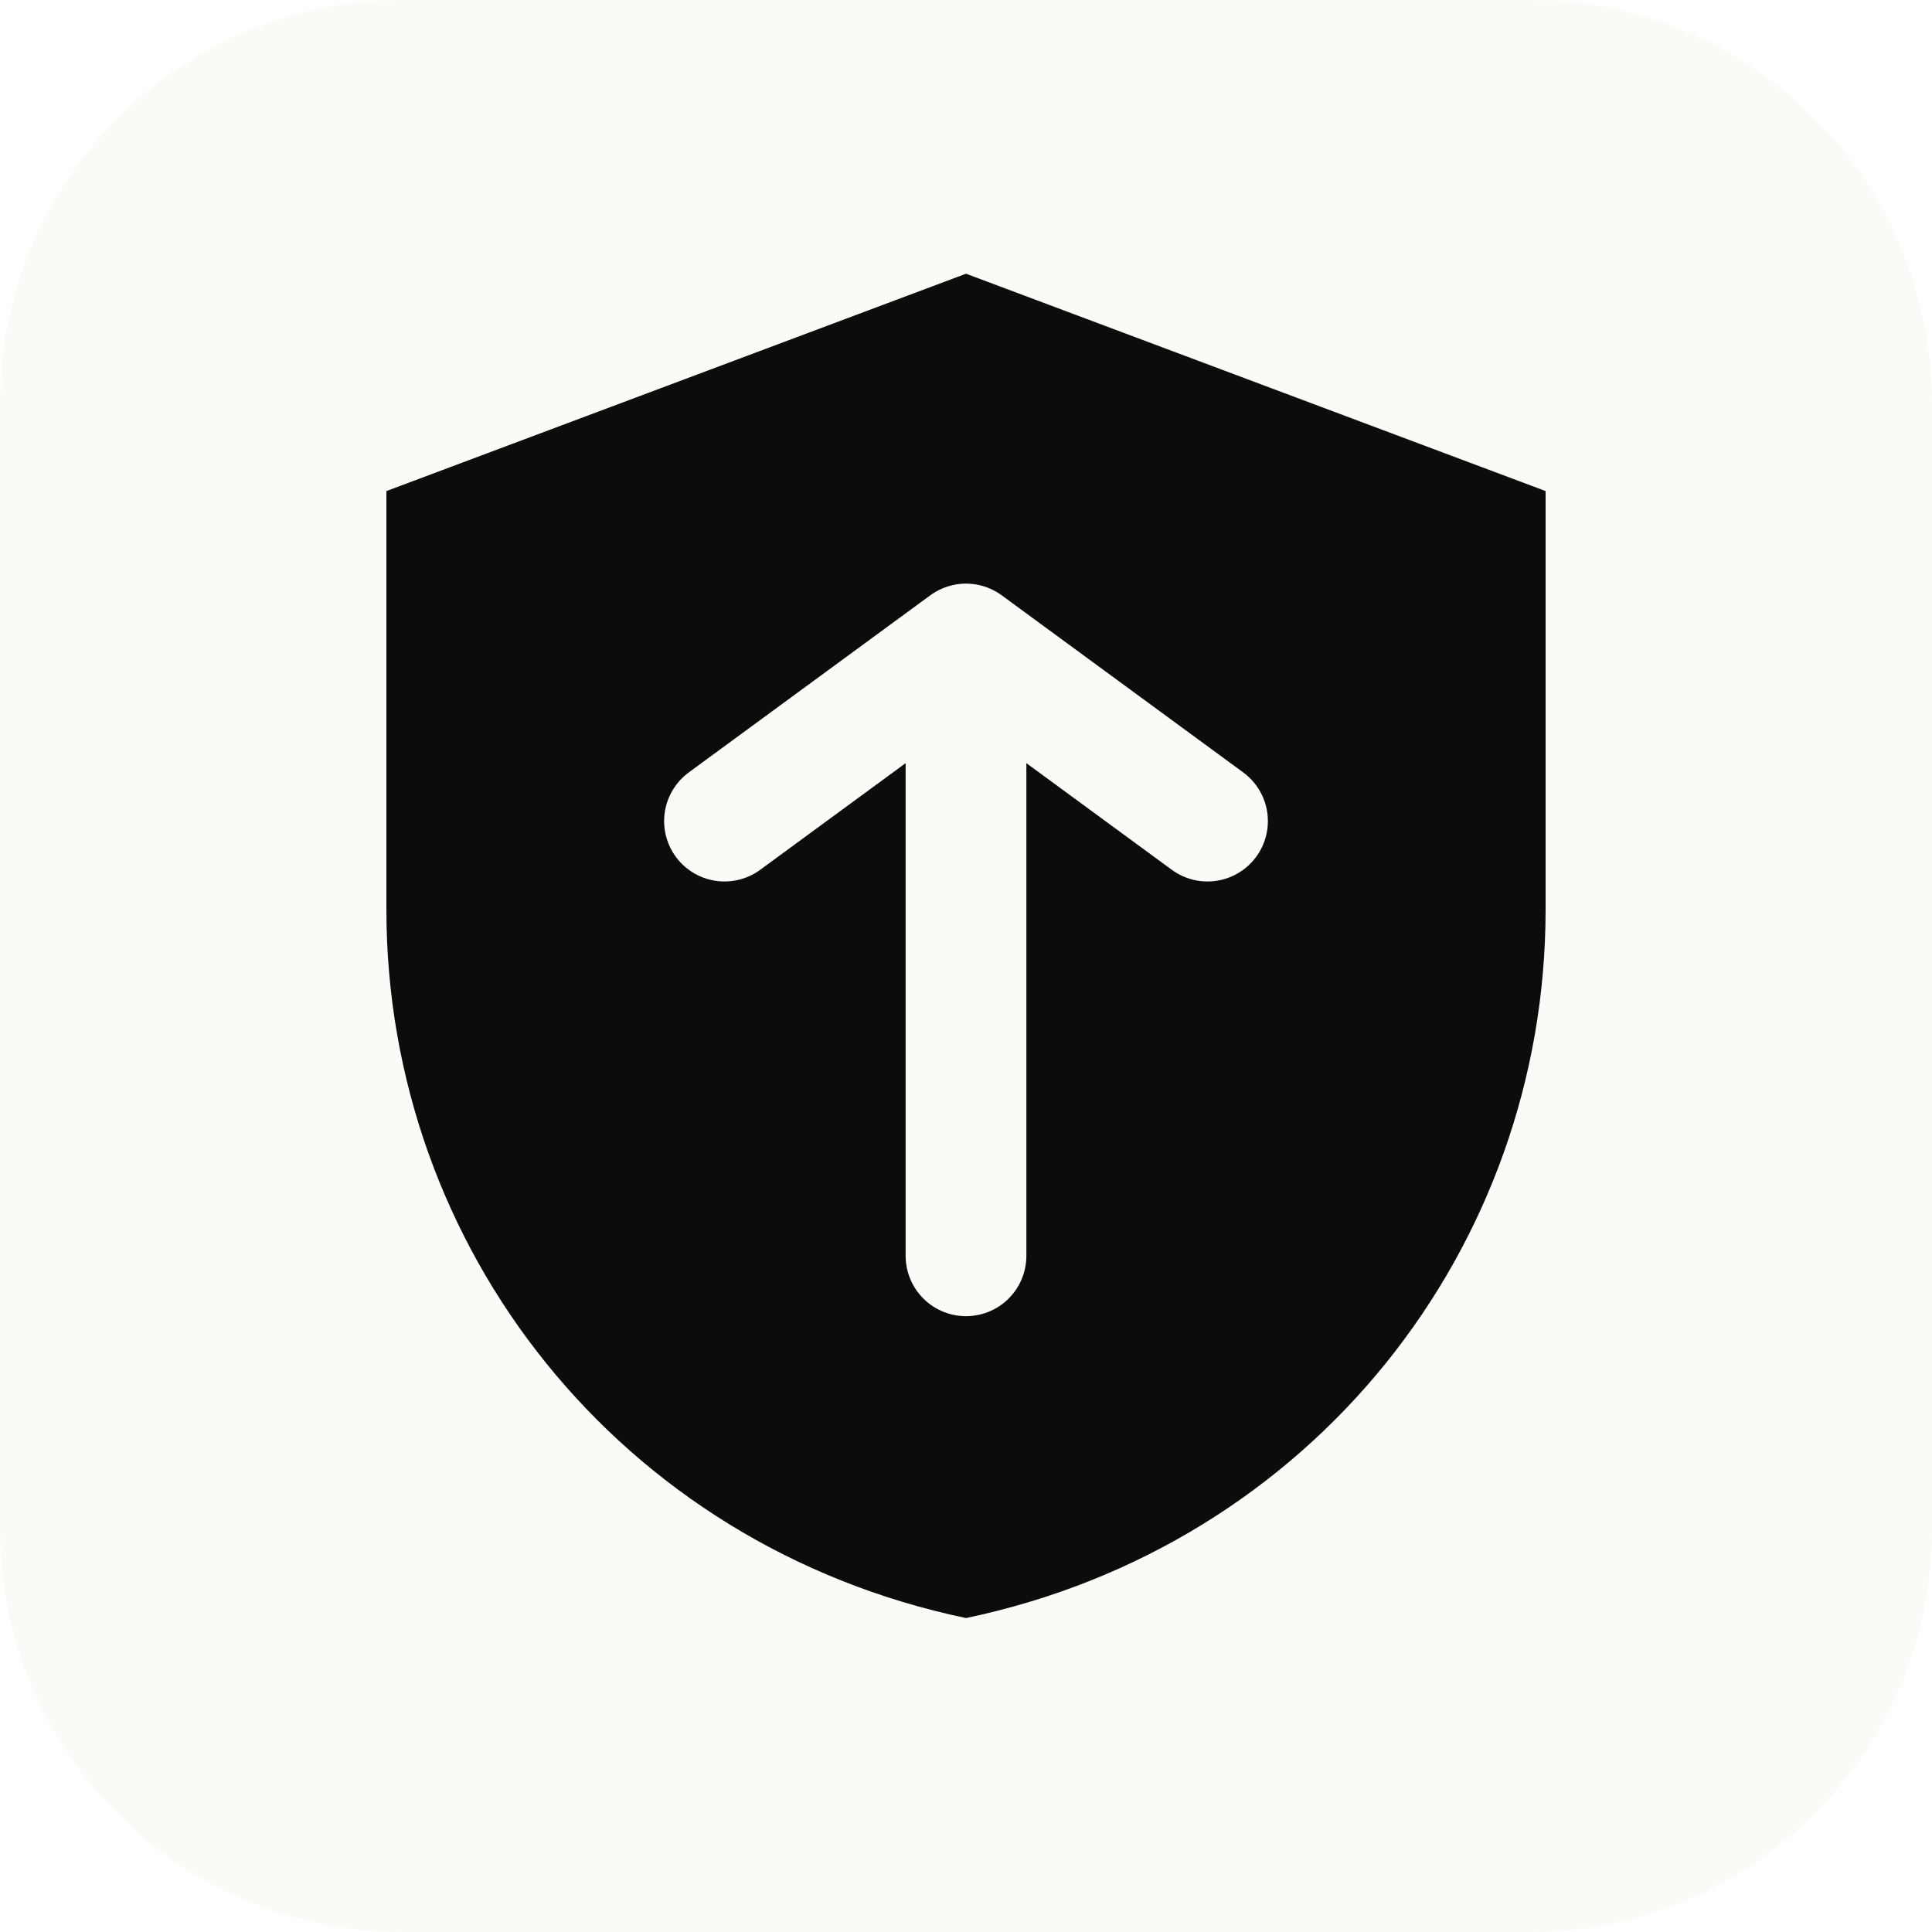
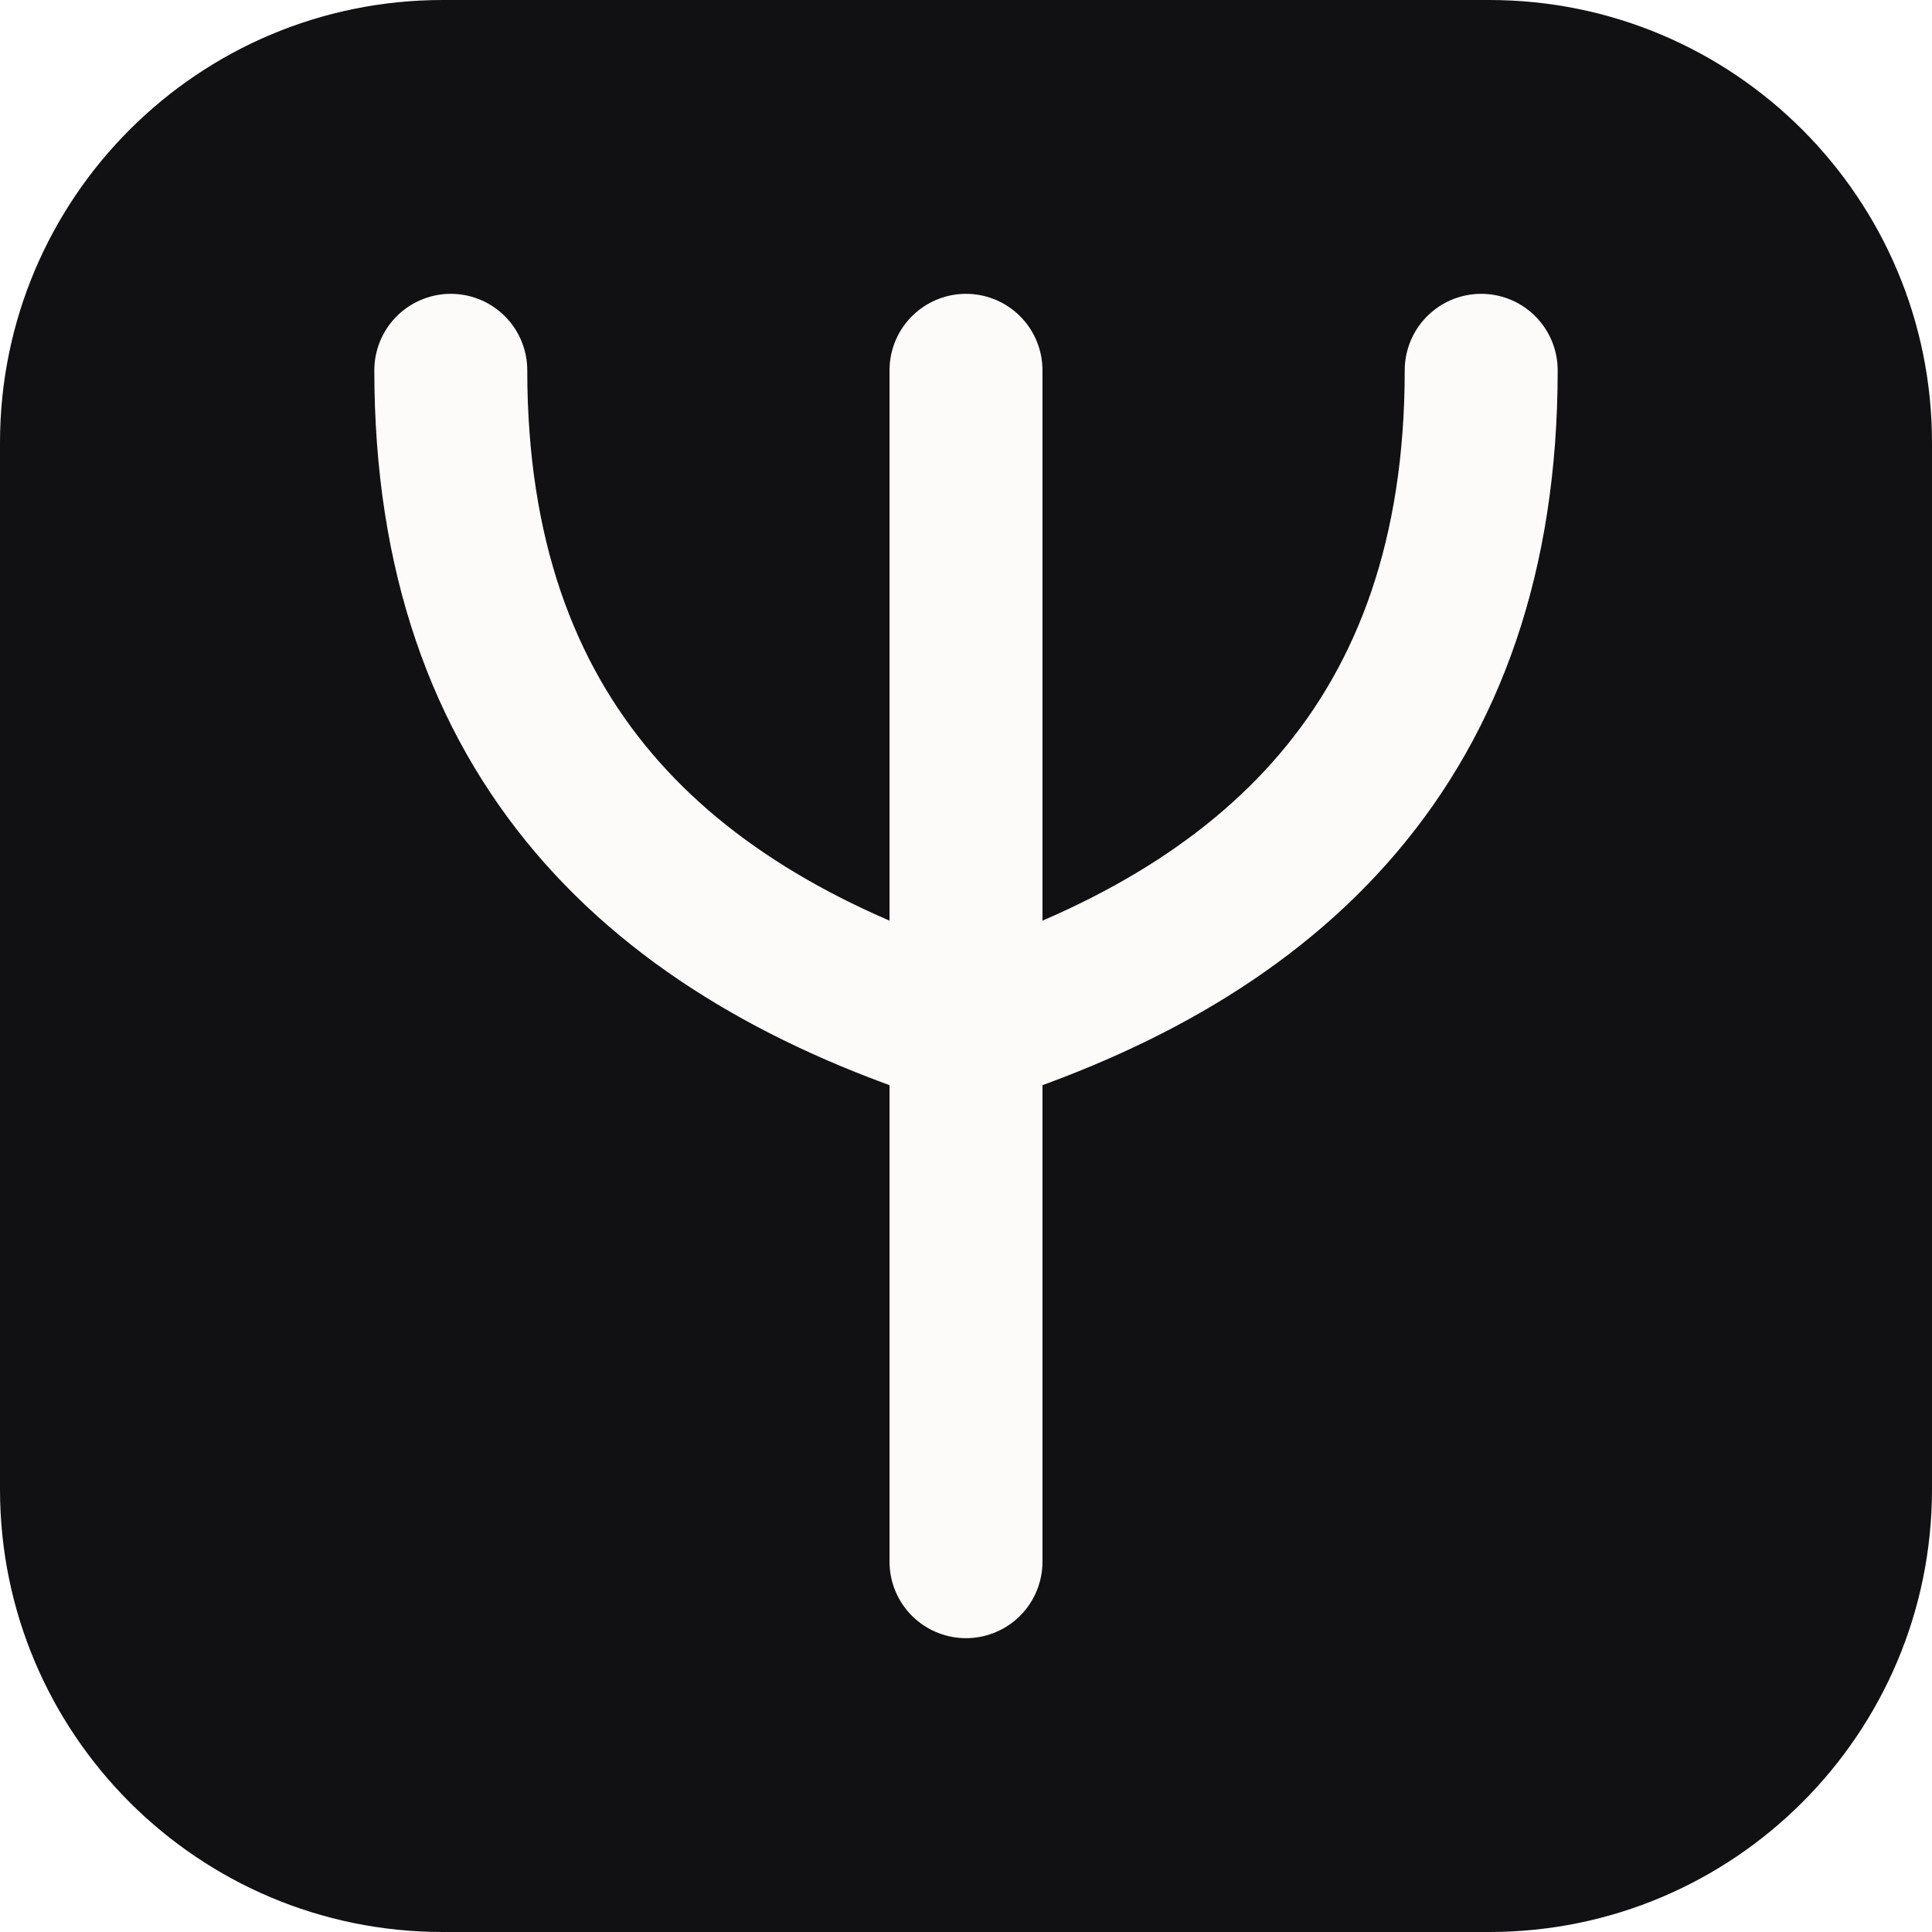
<svg xmlns="http://www.w3.org/2000/svg" viewBox="0 0 24 24" width="32" height="32">
-   <rect width="24" height="24" rx="5" fill="#fbfaf7" />
-   <path d="M12 3.4 19.2 6.1v5.2c0 4.2-2.9 7.9-7.2 8.8-4.3-.9-7.2-4.6-7.2-8.8V6.1L12 3.4Z" fill="#0c0c0d" />
-   <path d="M12 8v7.6M9 10.2 12 8l3 2.2" stroke="#fbfaf7" stroke-width="1.5" stroke-linecap="round" stroke-linejoin="round" fill="none" />
+   <rect width="24" height="24" rx="5.5" fill="#111113" />
+   <g fill="none" stroke="#fcfbf9" stroke-width="1.9" stroke-linecap="round">
+     <path d="M12 4.6v14.8" />
+     <path d="M5.6 4.6c0 4.6 2.6 7 6.4 8.2" />
+     <path d="M18.4 4.6c0 4.6-2.6 7-6.4 8.2" />
+   </g>
</svg>
